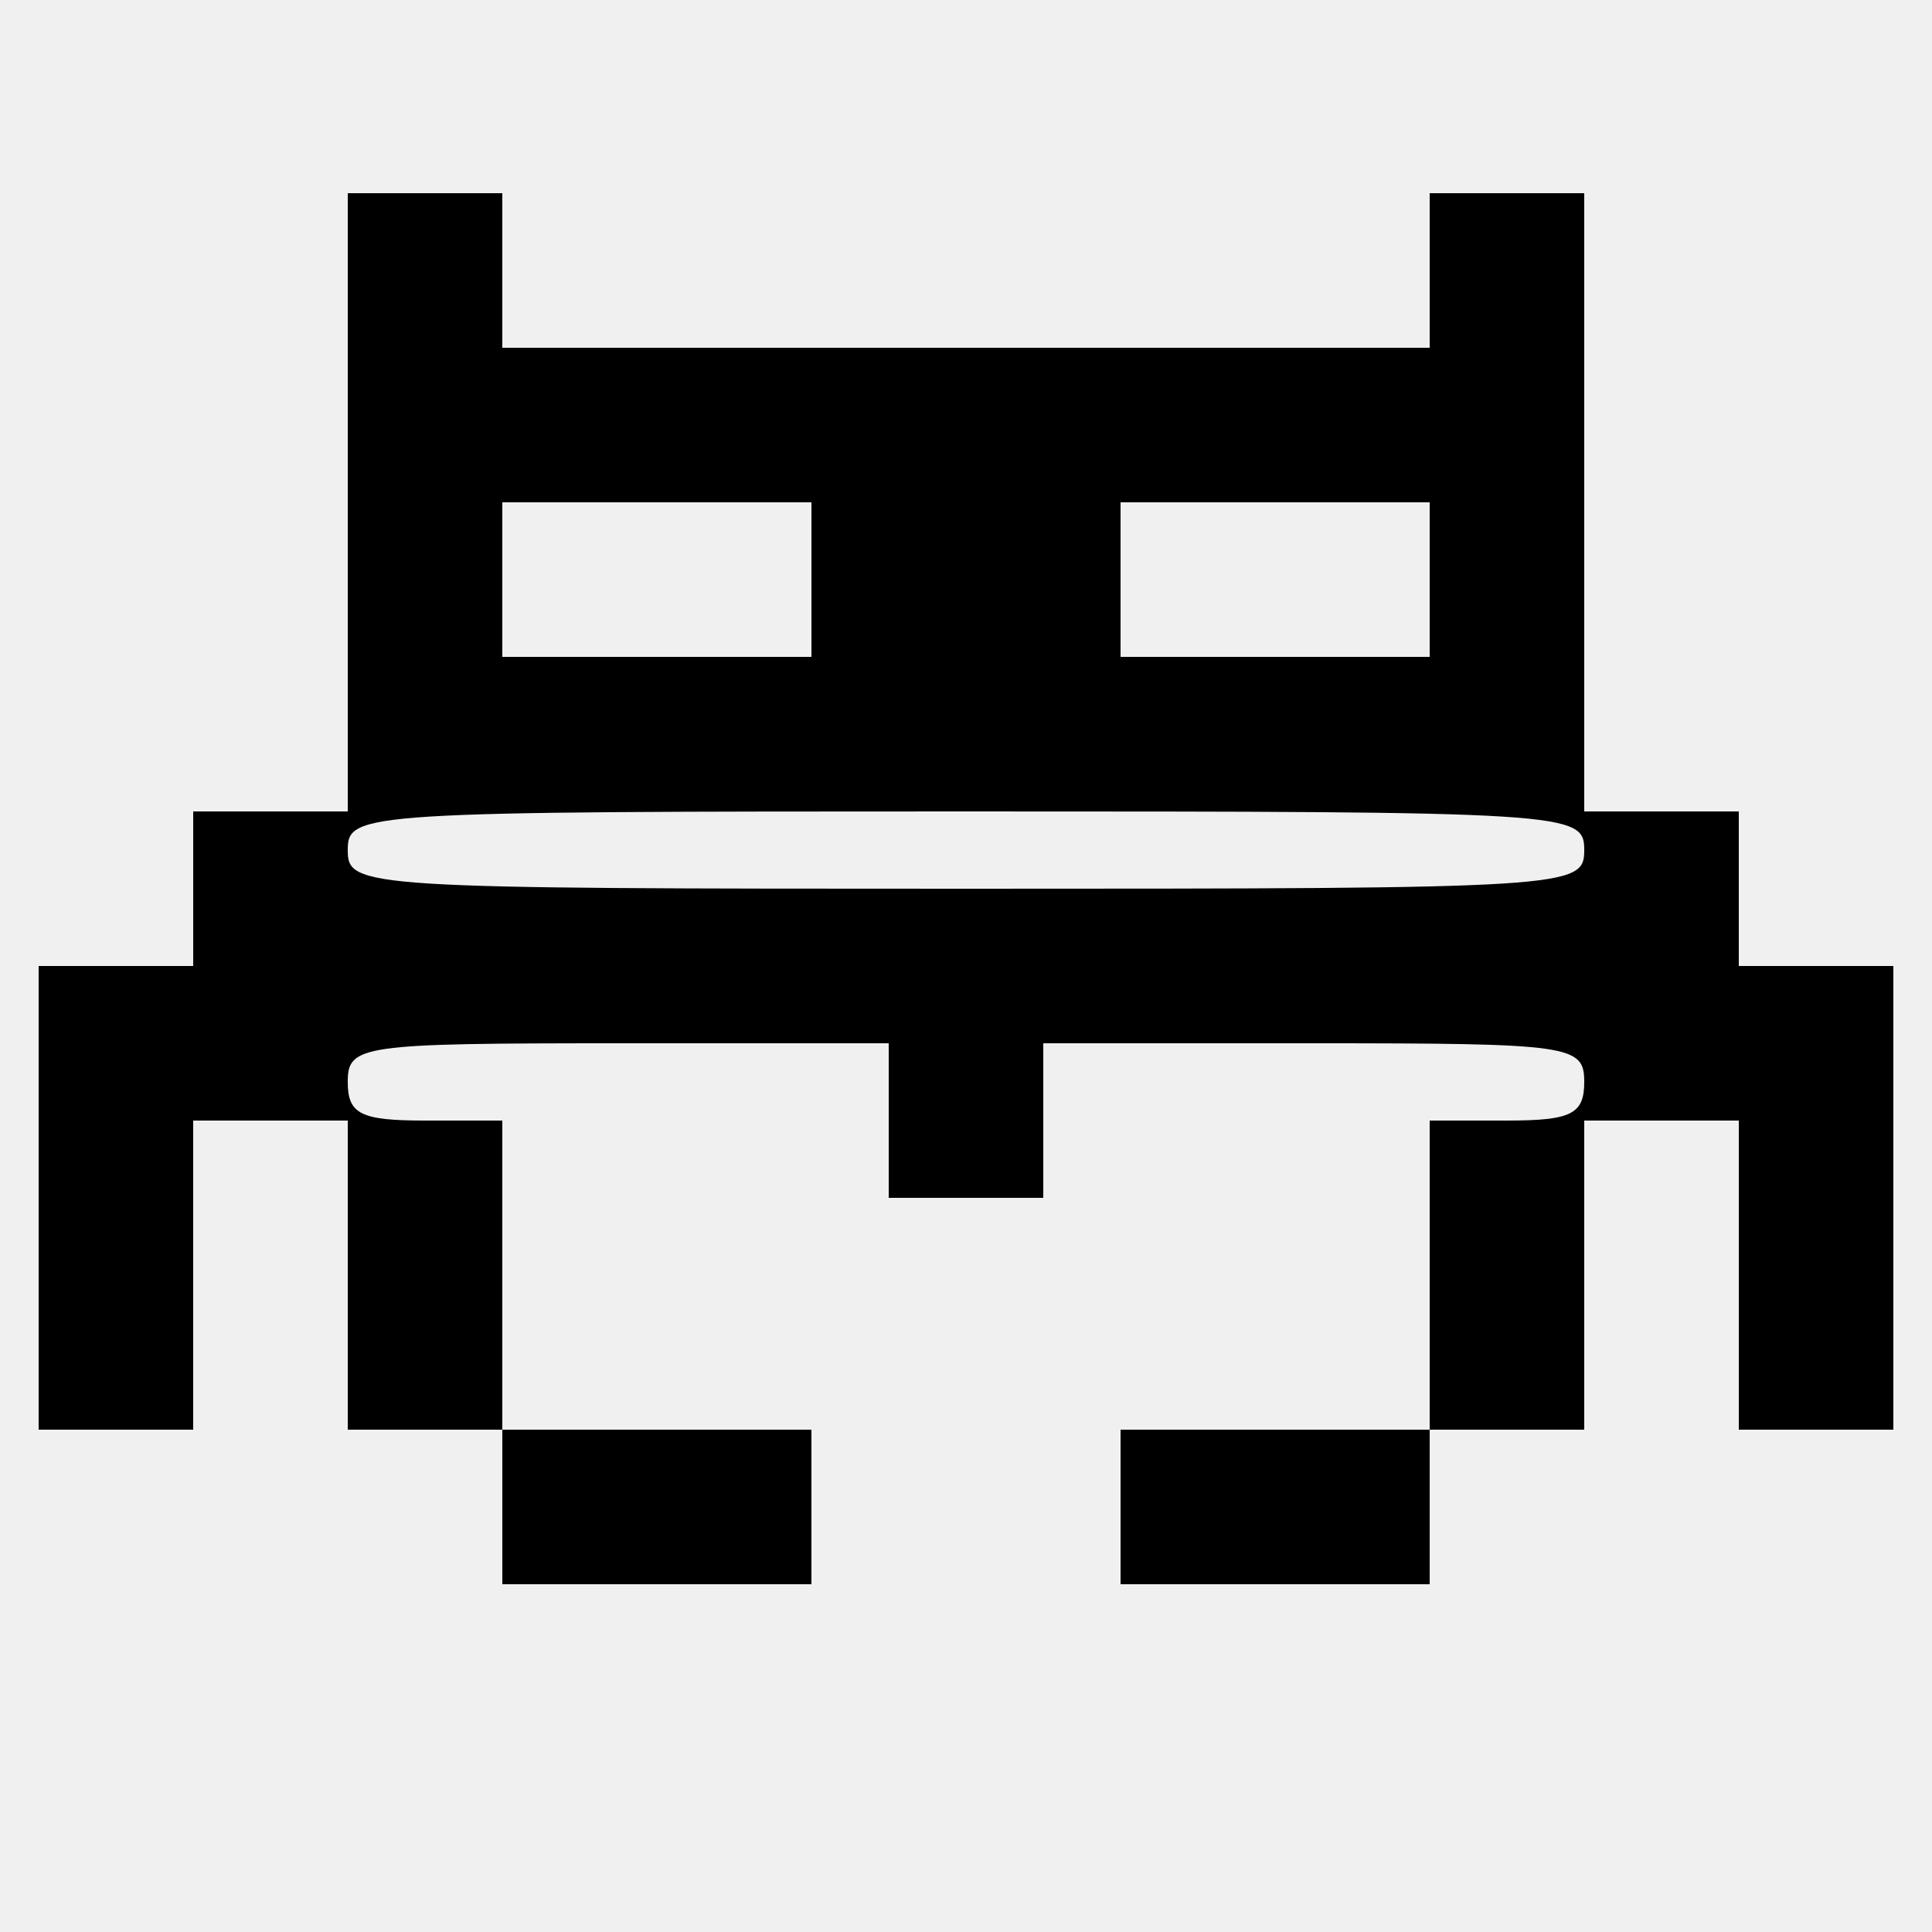
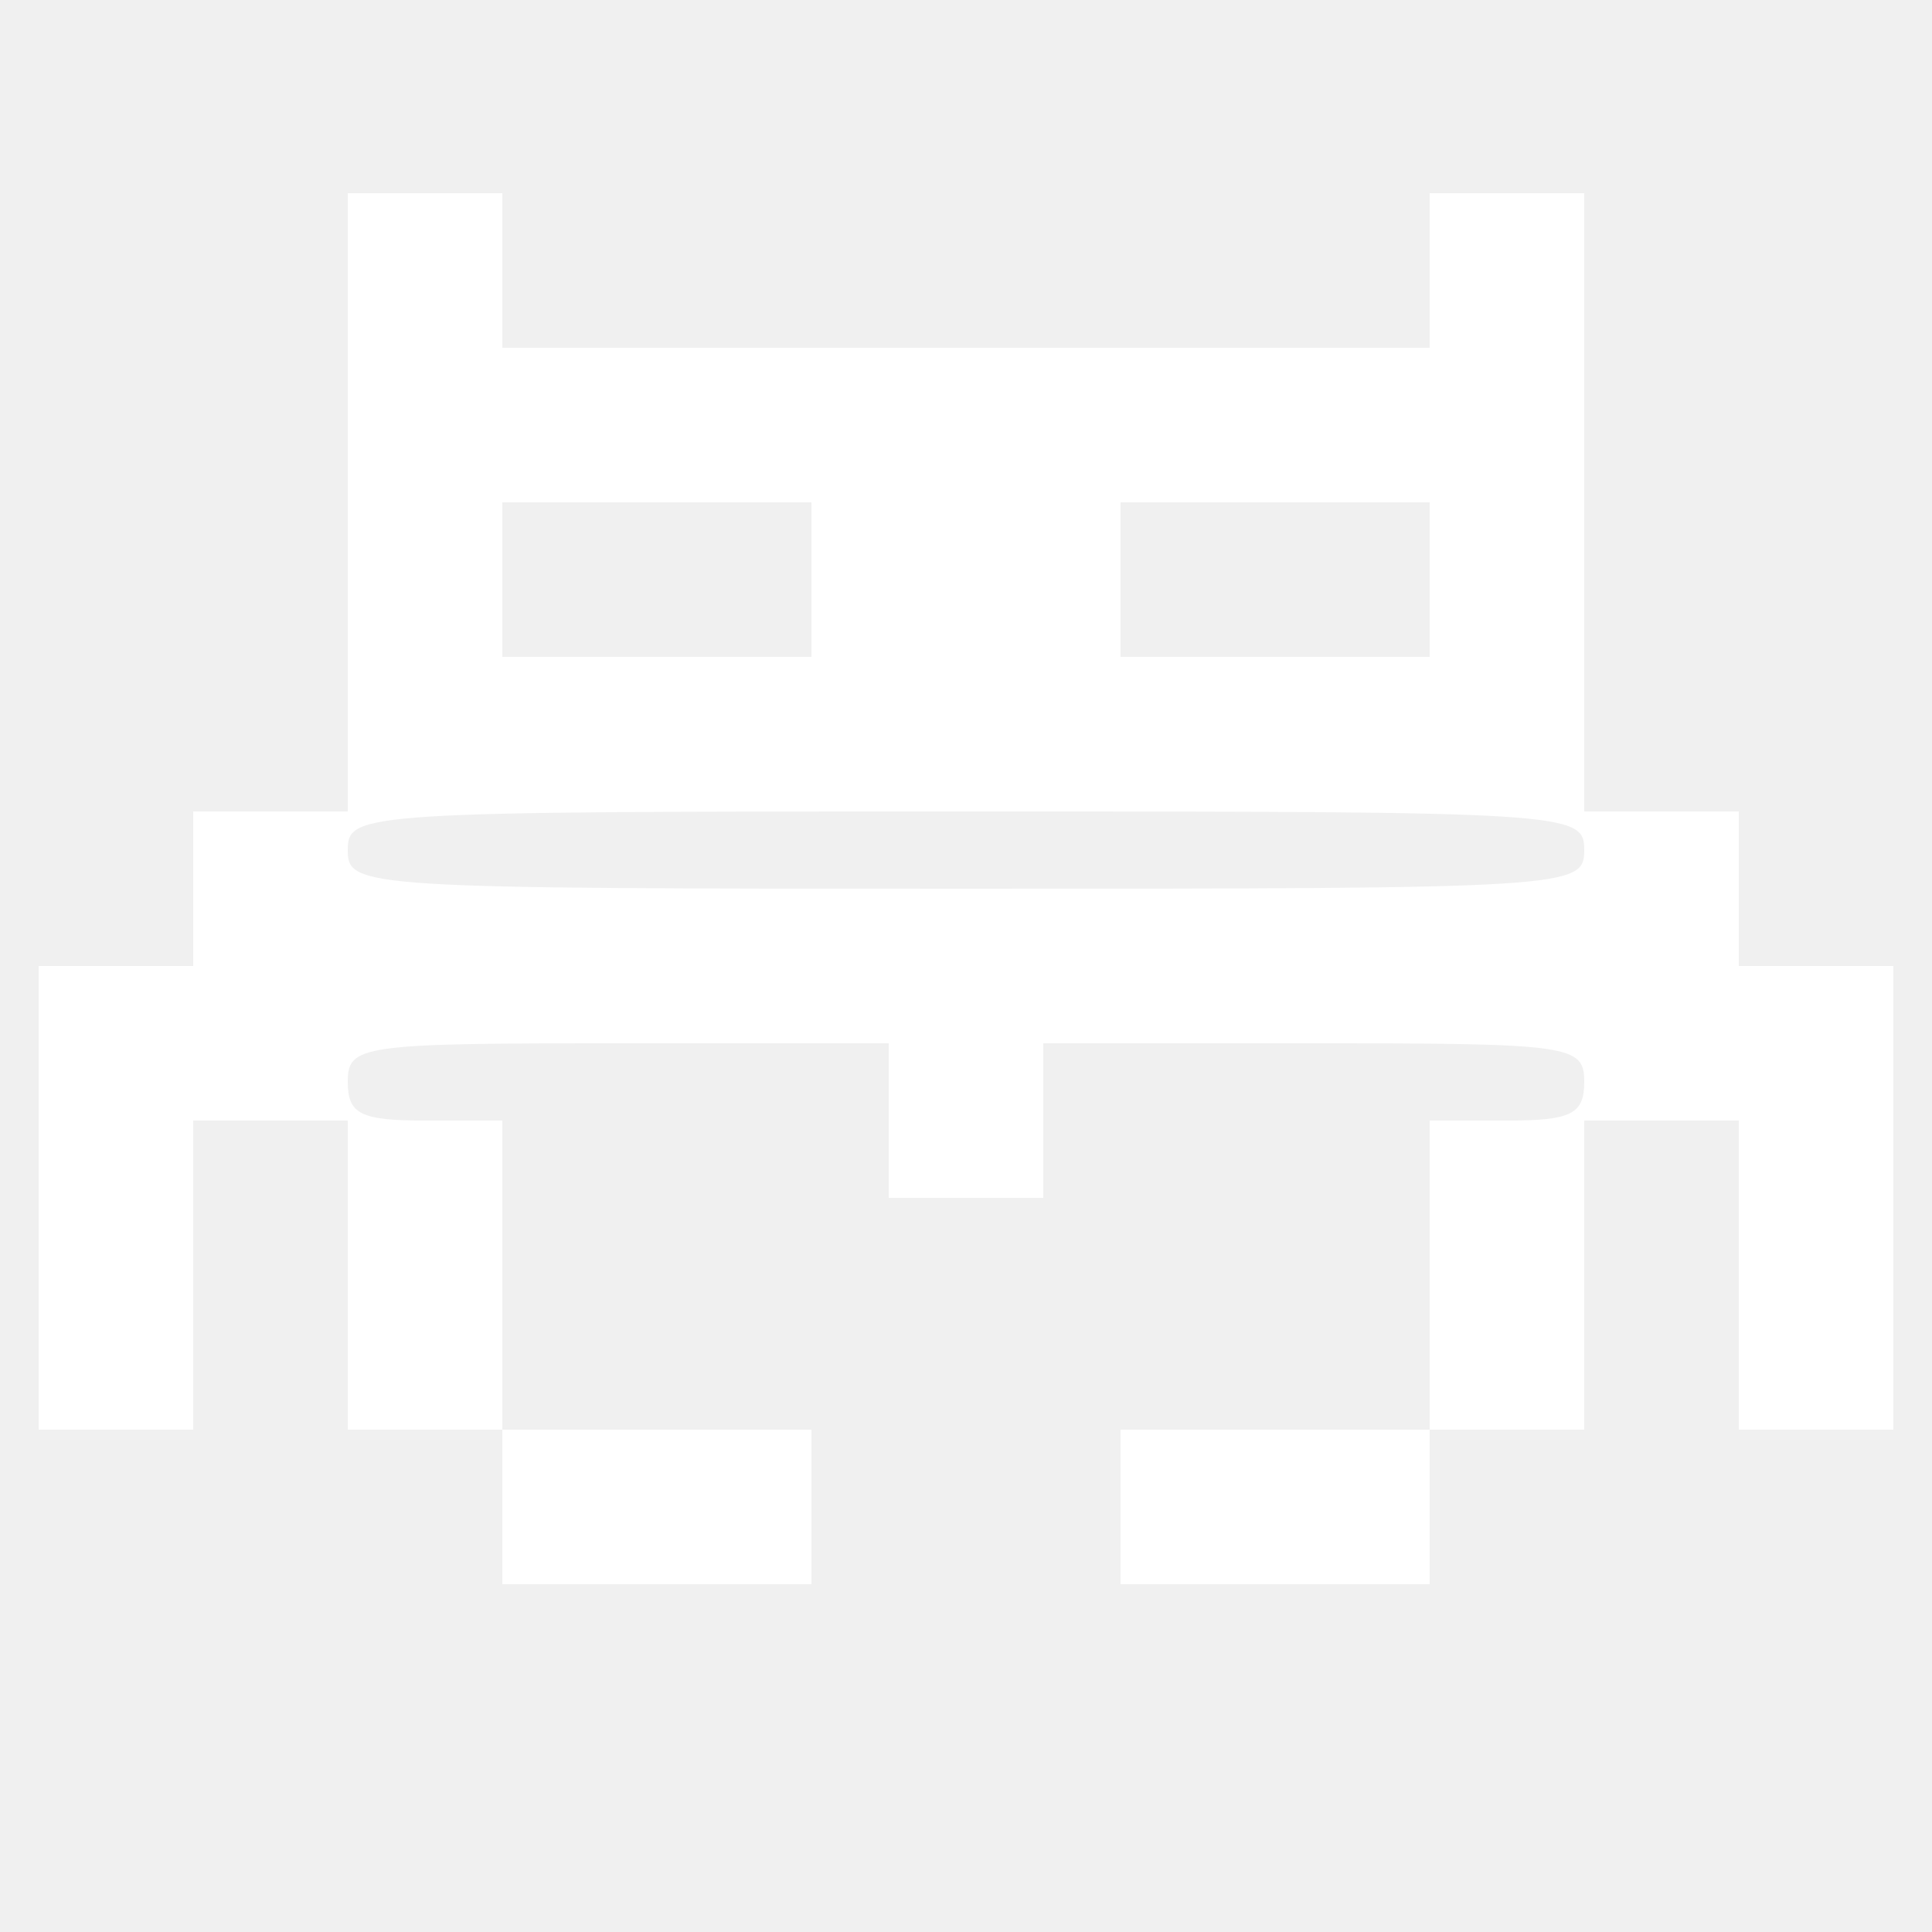
<svg xmlns="http://www.w3.org/2000/svg" id="svg" width="100" height="100" viewBox="0, 0, 400,400">
  <g id="svgg">
-     <path id="path0" d="M72.000 104.000 L 72.000 168.000 56.000 168.000 L 40.000 168.000 40.000 184.000 L 40.000 200.000 24.000 200.000 L 8.000 200.000 8.000 248.000 L 8.000 296.000 24.000 296.000 L 40.000 296.000 40.000 264.000 L 40.000 232.000 56.000 232.000 L 72.000 232.000 72.000 264.000 L 72.000 296.000 88.000 296.000 L 104.000 296.000 104.000 312.000 L 104.000 328.000 136.000 328.000 L 168.000 328.000 168.000 312.000 L 168.000 296.000 136.000 296.000 L 104.000 296.000 104.000 264.000 L 104.000 232.000 88.000 232.000 C 74.667 232.000,72.000 230.667,72.000 224.000 C 72.000 216.381,74.667 216.000,128.000 216.000 L 184.000 216.000 184.000 232.000 L 184.000 248.000 200.000 248.000 L 216.000 248.000 216.000 232.000 L 216.000 216.000 272.000 216.000 C 325.333 216.000,328.000 216.381,328.000 224.000 C 328.000 230.667,325.333 232.000,312.000 232.000 L 296.000 232.000 296.000 264.000 L 296.000 296.000 264.000 296.000 L 232.000 296.000 232.000 312.000 L 232.000 328.000 264.000 328.000 L 296.000 328.000 296.000 312.000 L 296.000 296.000 312.000 296.000 L 328.000 296.000 328.000 264.000 L 328.000 232.000 344.000 232.000 L 360.000 232.000 360.000 264.000 L 360.000 296.000 376.000 296.000 L 392.000 296.000 392.000 248.000 L 392.000 200.000 376.000 200.000 L 360.000 200.000 360.000 184.000 L 360.000 168.000 344.000 168.000 L 328.000 168.000 328.000 104.000 L 328.000 40.000 312.000 40.000 L 296.000 40.000 296.000 56.000 L 296.000 72.000 200.000 72.000 L 104.000 72.000 104.000 56.000 L 104.000 40.000 88.000 40.000 L 72.000 40.000 72.000 104.000 M168.000 120.000 L 168.000 136.000 136.000 136.000 L 104.000 136.000 104.000 120.000 L 104.000 104.000 136.000 104.000 L 168.000 104.000 168.000 120.000 M296.000 120.000 L 296.000 136.000 264.000 136.000 L 232.000 136.000 232.000 120.000 L 232.000 104.000 264.000 104.000 L 296.000 104.000 296.000 120.000 M328.000 176.000 C 328.000 183.833,325.333 184.000,200.000 184.000 C 74.667 184.000,72.000 183.833,72.000 176.000 C 72.000 168.167,74.667 168.000,200.000 168.000 C 325.333 168.000,328.000 168.167,328.000 176.000 " stroke="none" fill="#000000" fill-rule="evenodd" />
+     <path id="path0" d="M72.000 104.000 L 72.000 168.000 56.000 168.000 L 40.000 168.000 40.000 184.000 L 40.000 200.000 24.000 200.000 L 8.000 200.000 8.000 248.000 L 8.000 296.000 24.000 296.000 L 40.000 296.000 40.000 264.000 L 40.000 232.000 56.000 232.000 L 72.000 232.000 72.000 264.000 L 72.000 296.000 88.000 296.000 L 104.000 296.000 104.000 312.000 L 104.000 328.000 136.000 328.000 L 168.000 328.000 168.000 312.000 L 168.000 296.000 136.000 296.000 L 104.000 296.000 104.000 264.000 L 104.000 232.000 88.000 232.000 C 74.667 232.000,72.000 230.667,72.000 224.000 C 72.000 216.381,74.667 216.000,128.000 216.000 L 184.000 216.000 184.000 232.000 L 184.000 248.000 200.000 248.000 L 216.000 248.000 216.000 232.000 L 216.000 216.000 272.000 216.000 C 325.333 216.000,328.000 216.381,328.000 224.000 C 328.000 230.667,325.333 232.000,312.000 232.000 L 296.000 232.000 296.000 264.000 L 296.000 296.000 264.000 296.000 L 232.000 296.000 232.000 312.000 L 232.000 328.000 264.000 328.000 L 296.000 328.000 296.000 312.000 L 296.000 296.000 312.000 296.000 L 328.000 296.000 328.000 264.000 L 328.000 232.000 344.000 232.000 L 360.000 232.000 360.000 264.000 L 360.000 296.000 376.000 296.000 L 392.000 296.000 392.000 248.000 L 392.000 200.000 376.000 200.000 L 360.000 200.000 360.000 184.000 L 360.000 168.000 344.000 168.000 L 328.000 168.000 328.000 104.000 L 328.000 40.000 312.000 40.000 L 296.000 40.000 296.000 56.000 L 296.000 72.000 200.000 72.000 L 104.000 72.000 104.000 56.000 L 104.000 40.000 88.000 40.000 L 72.000 40.000 72.000 104.000 M168.000 120.000 L 168.000 136.000 136.000 136.000 L 104.000 136.000 104.000 120.000 L 104.000 104.000 136.000 104.000 L 168.000 104.000 168.000 120.000 M296.000 120.000 L 296.000 136.000 264.000 136.000 L 232.000 136.000 232.000 120.000 L 232.000 104.000 264.000 104.000 L 296.000 104.000 296.000 120.000 M328.000 176.000 C 328.000 183.833,325.333 184.000,200.000 184.000 C 74.667 184.000,72.000 183.833,72.000 176.000 C 72.000 168.167,74.667 168.000,200.000 168.000 C 325.333 168.000,328.000 168.167,328.000 176.000 " stroke="none" fill="white" fill-rule="evenodd" />
  </g>
</svg>
